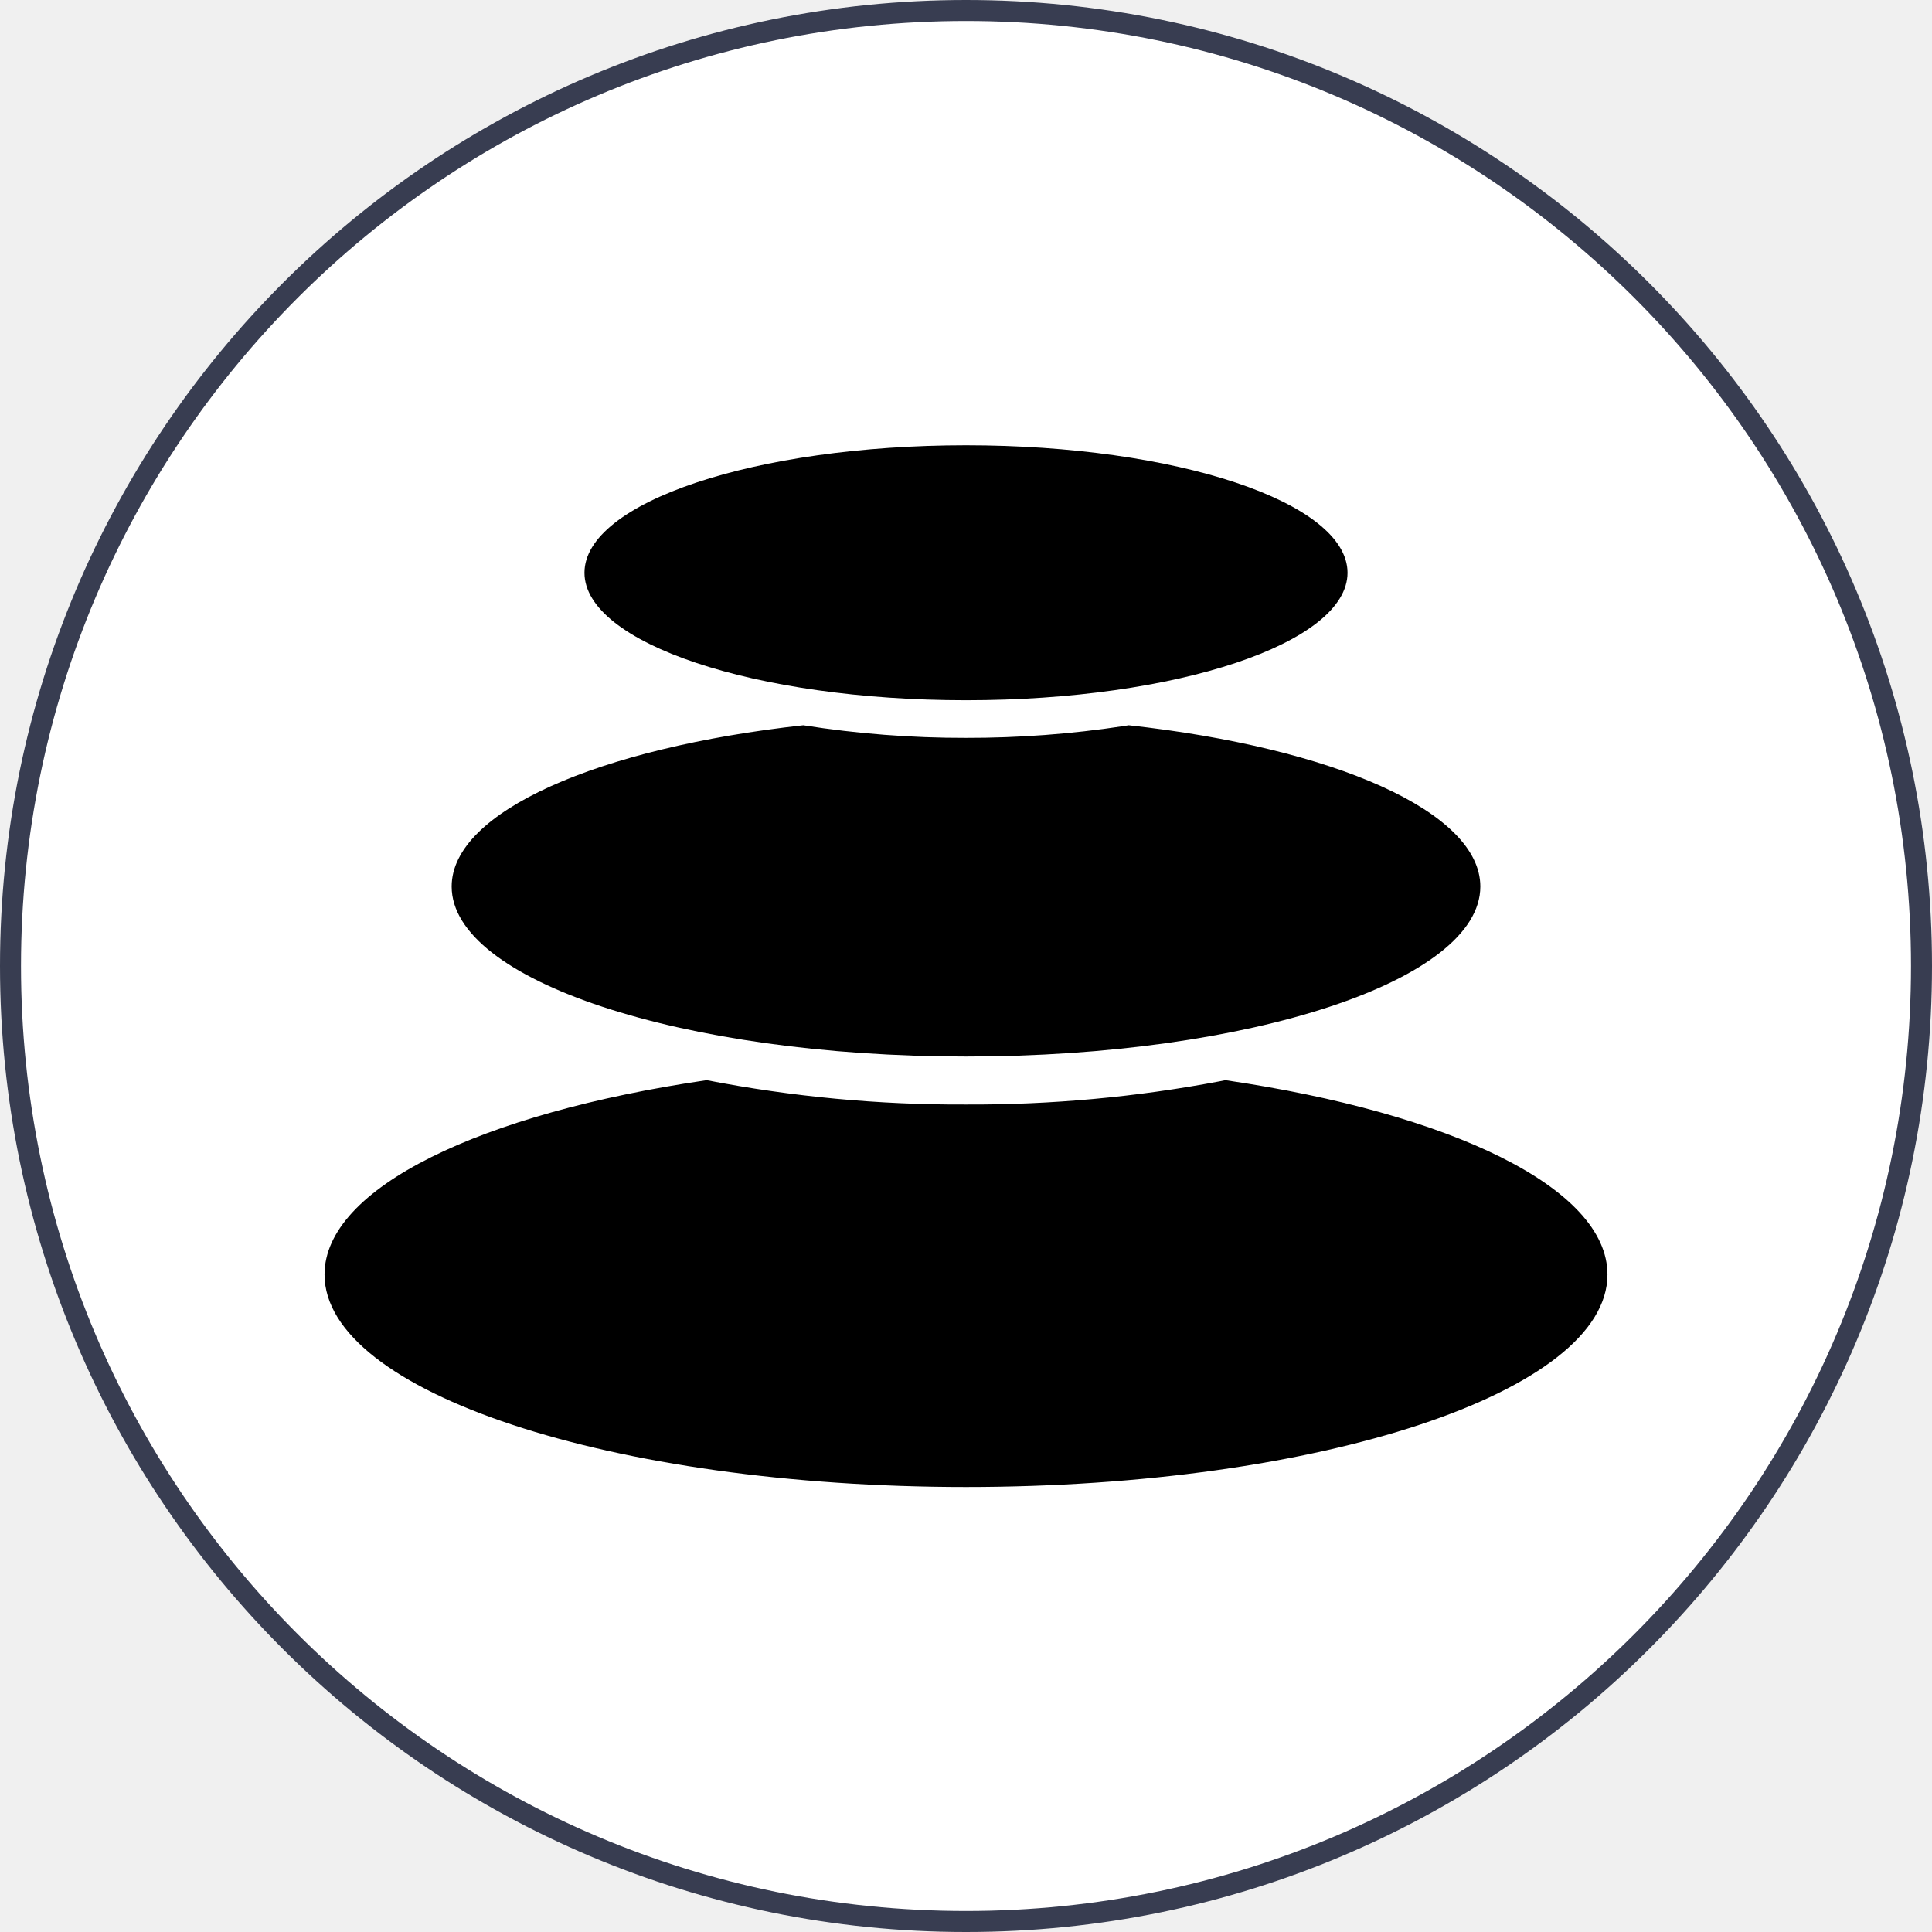
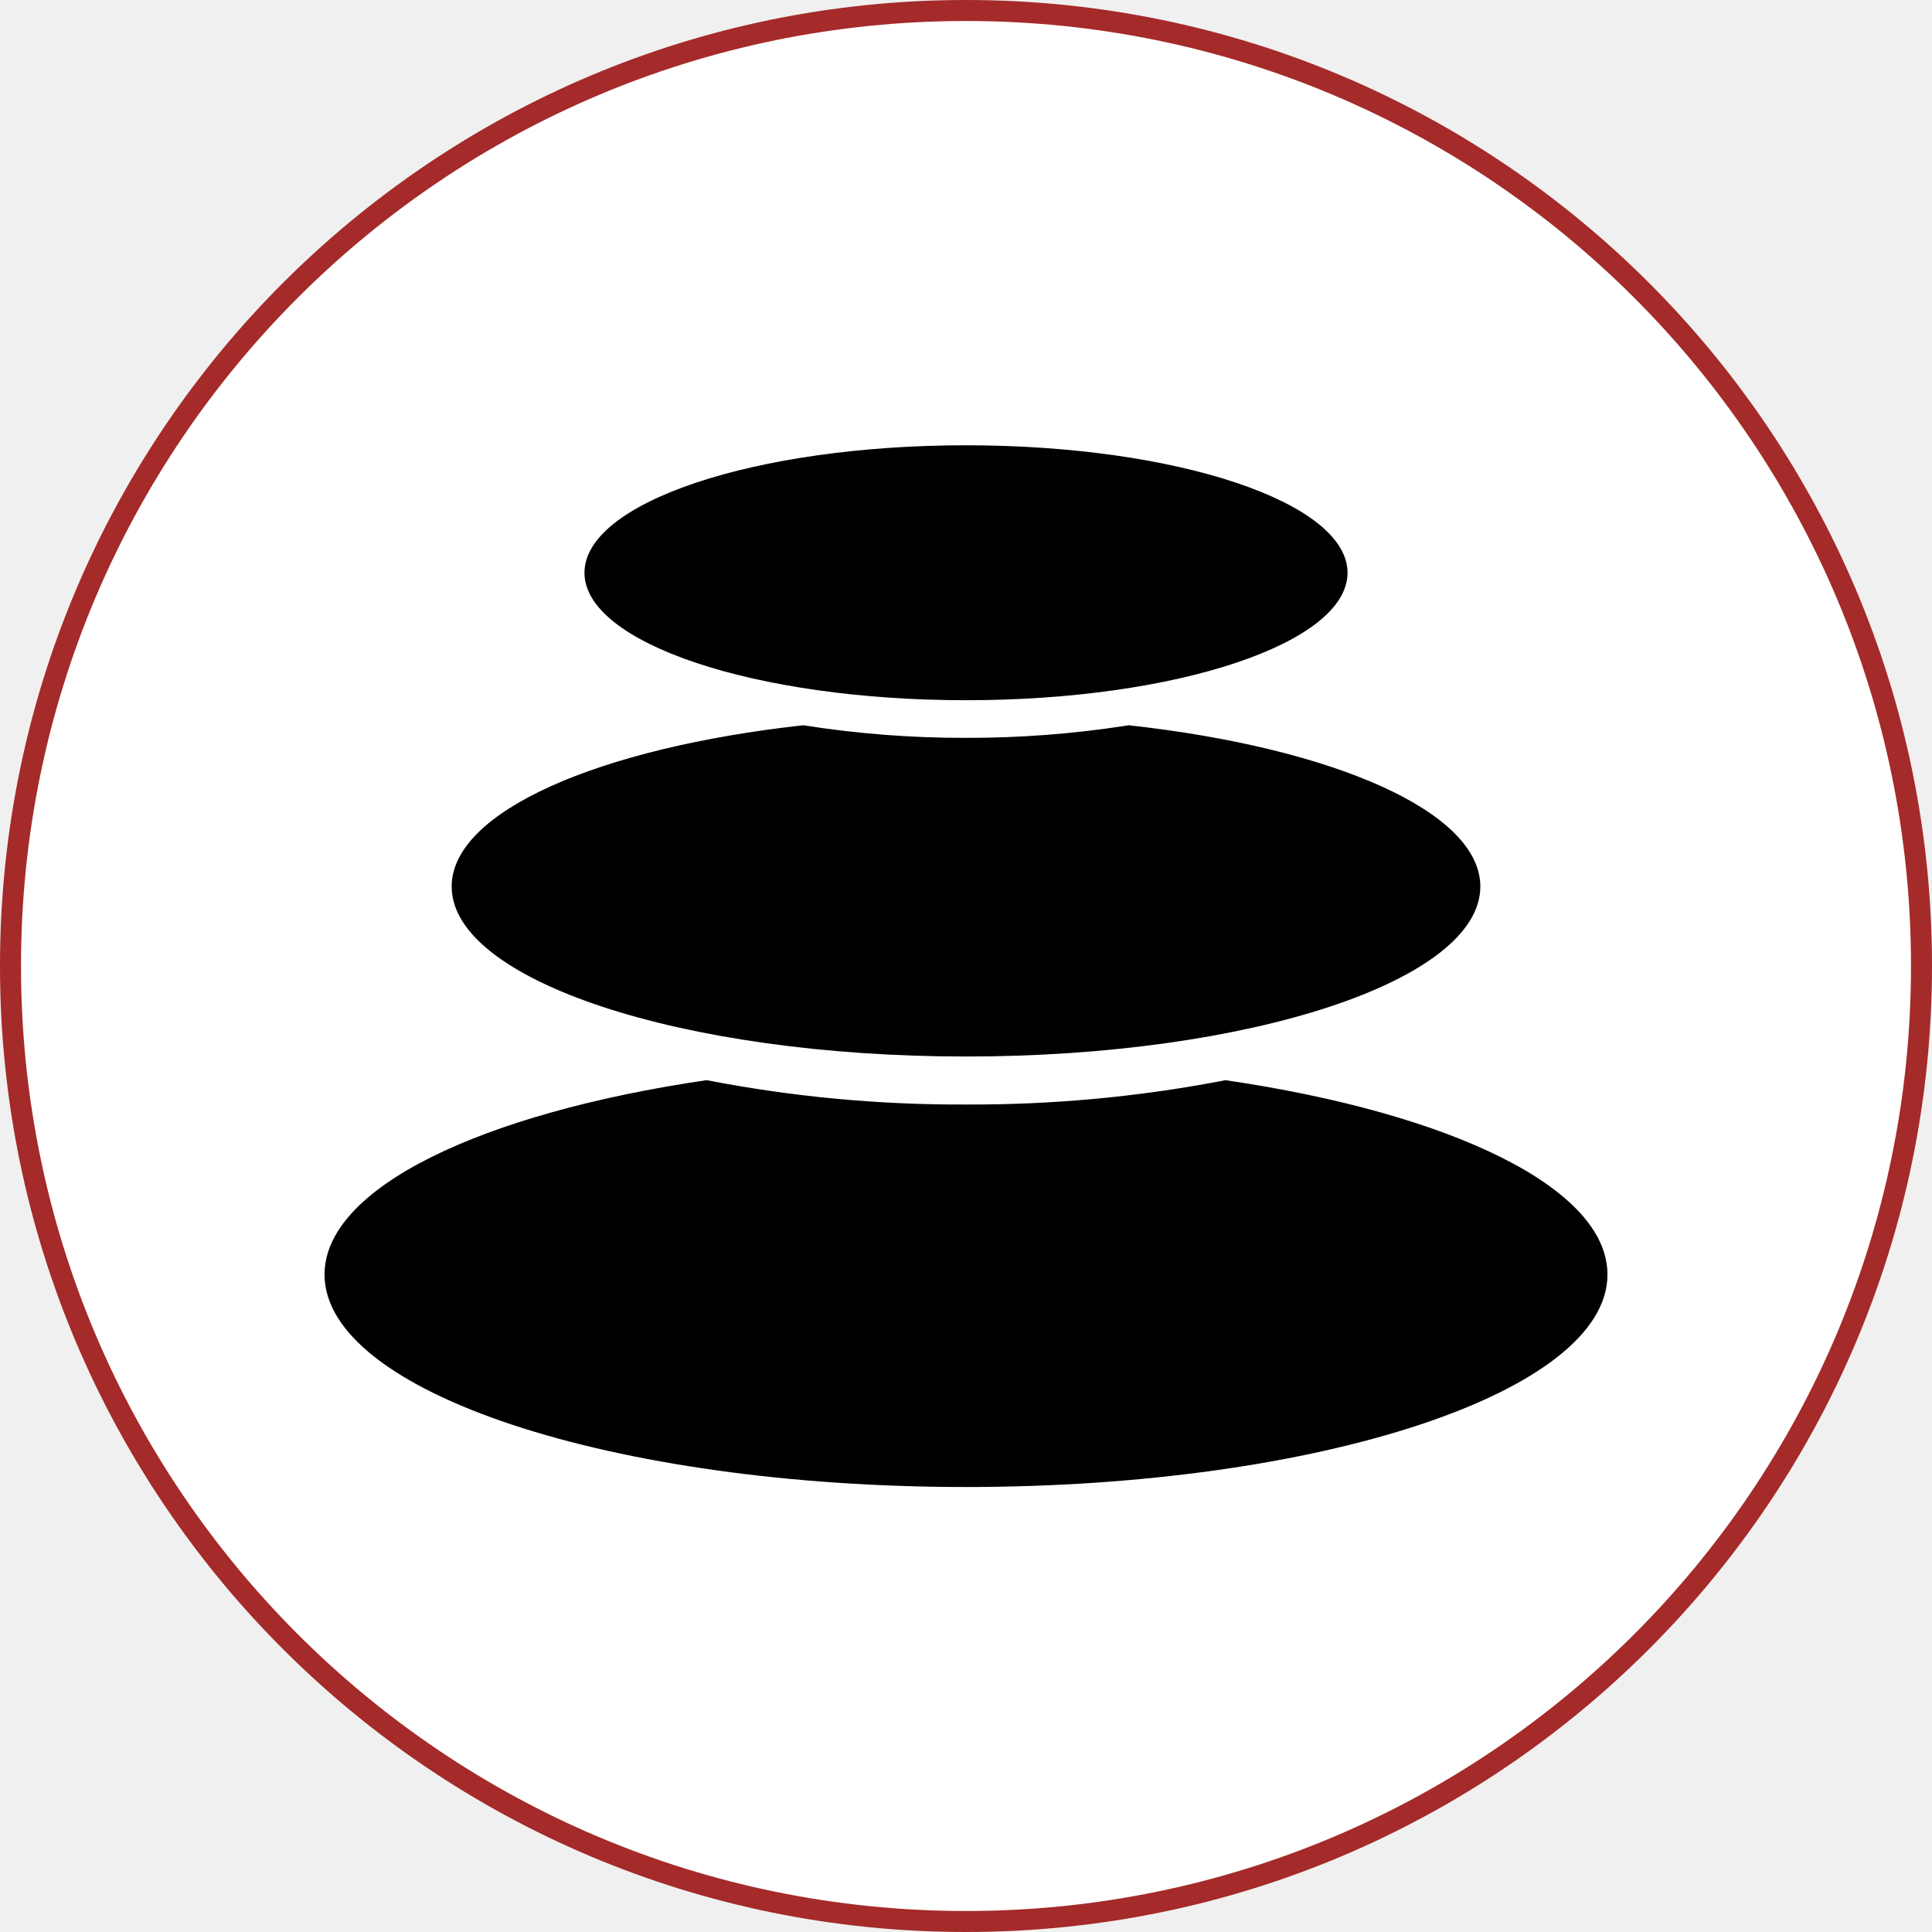
<svg xmlns="http://www.w3.org/2000/svg" width="46" height="46" viewBox="0 0 46 46" fill="none">
-   <path d="M45.75 23c0 12.565-10.185 22.75-22.75 22.75S.25 35.565.25 23 10.435.25 23 .25 45.75 10.435 45.75 23Z" fill="#fff" stroke="#383D51" stroke-width=".5" />
+   <path d="M45.75 23c0 12.565-10.185 22.75-22.75 22.75S.25 35.565.25 23 10.435.25 23 .25 45.75 10.435 45.75 23Z" fill="#fff" stroke="#A52A2A" stroke-width=".5" />
  <path fill-rule="evenodd" clip-rule="evenodd" d="M29.175 25.718c5.36.785 9.098 2.562 9.098 4.628 0 2.794-6.838 5.059-15.273 5.059-8.435 0-15.273-2.264-15.273-5.059 0-2.066 3.739-3.843 9.098-4.628a31.59 31.59 0 0 0 6.175.58 31.761 31.761 0 0 0 6.036-.552l.14-.028Zm-2.301-8.45c4.864.536 8.372 2.053 8.372 3.84 0 2.235-5.483 4.047-12.246 4.047-6.763 0-12.246-1.812-12.246-4.047 0-1.787 3.508-3.304 8.372-3.84a24.42 24.42 0 0 0 3.874.3 24.613 24.613 0 0 0 3.748-.28l.126-.02Z" fill="#000" />
  <path d="M23 16.672c5.017 0 9.084-1.359 9.084-3.035 0-1.677-4.067-3.035-9.084-3.035-5.017 0-9.084 1.358-9.084 3.035 0 1.676 4.067 3.035 9.084 3.035Z" fill="#000" />
</svg>
